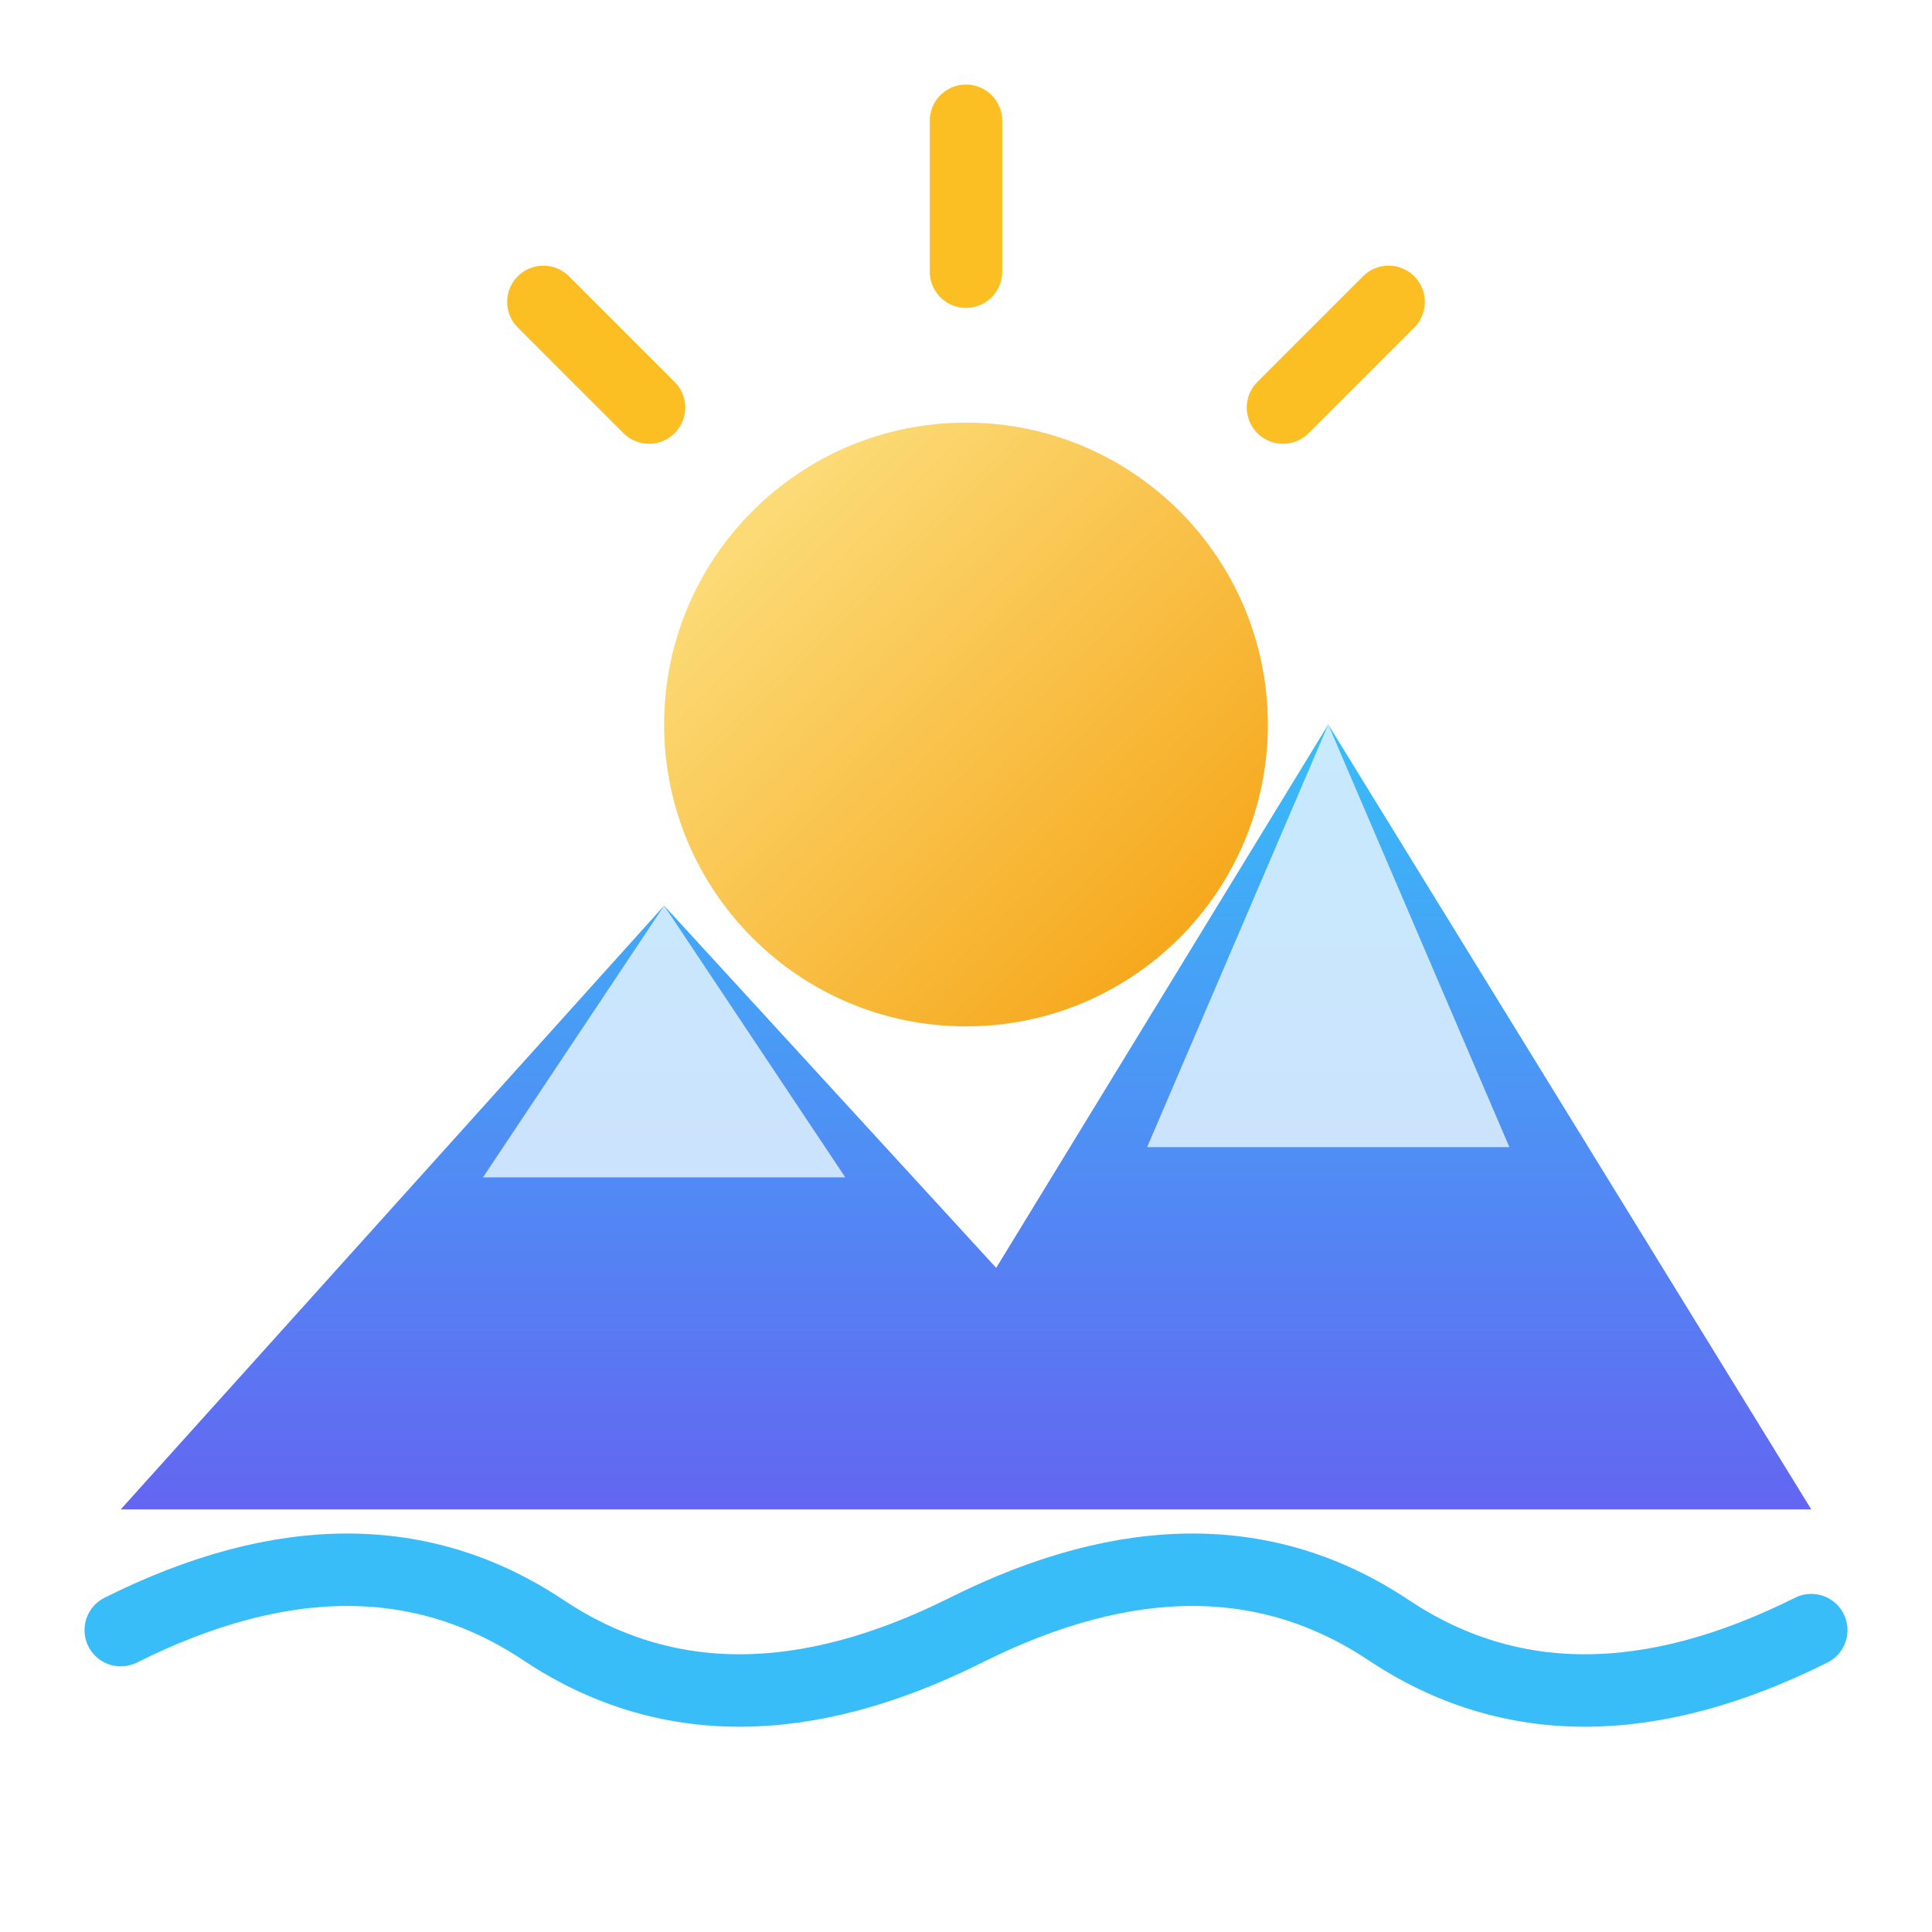
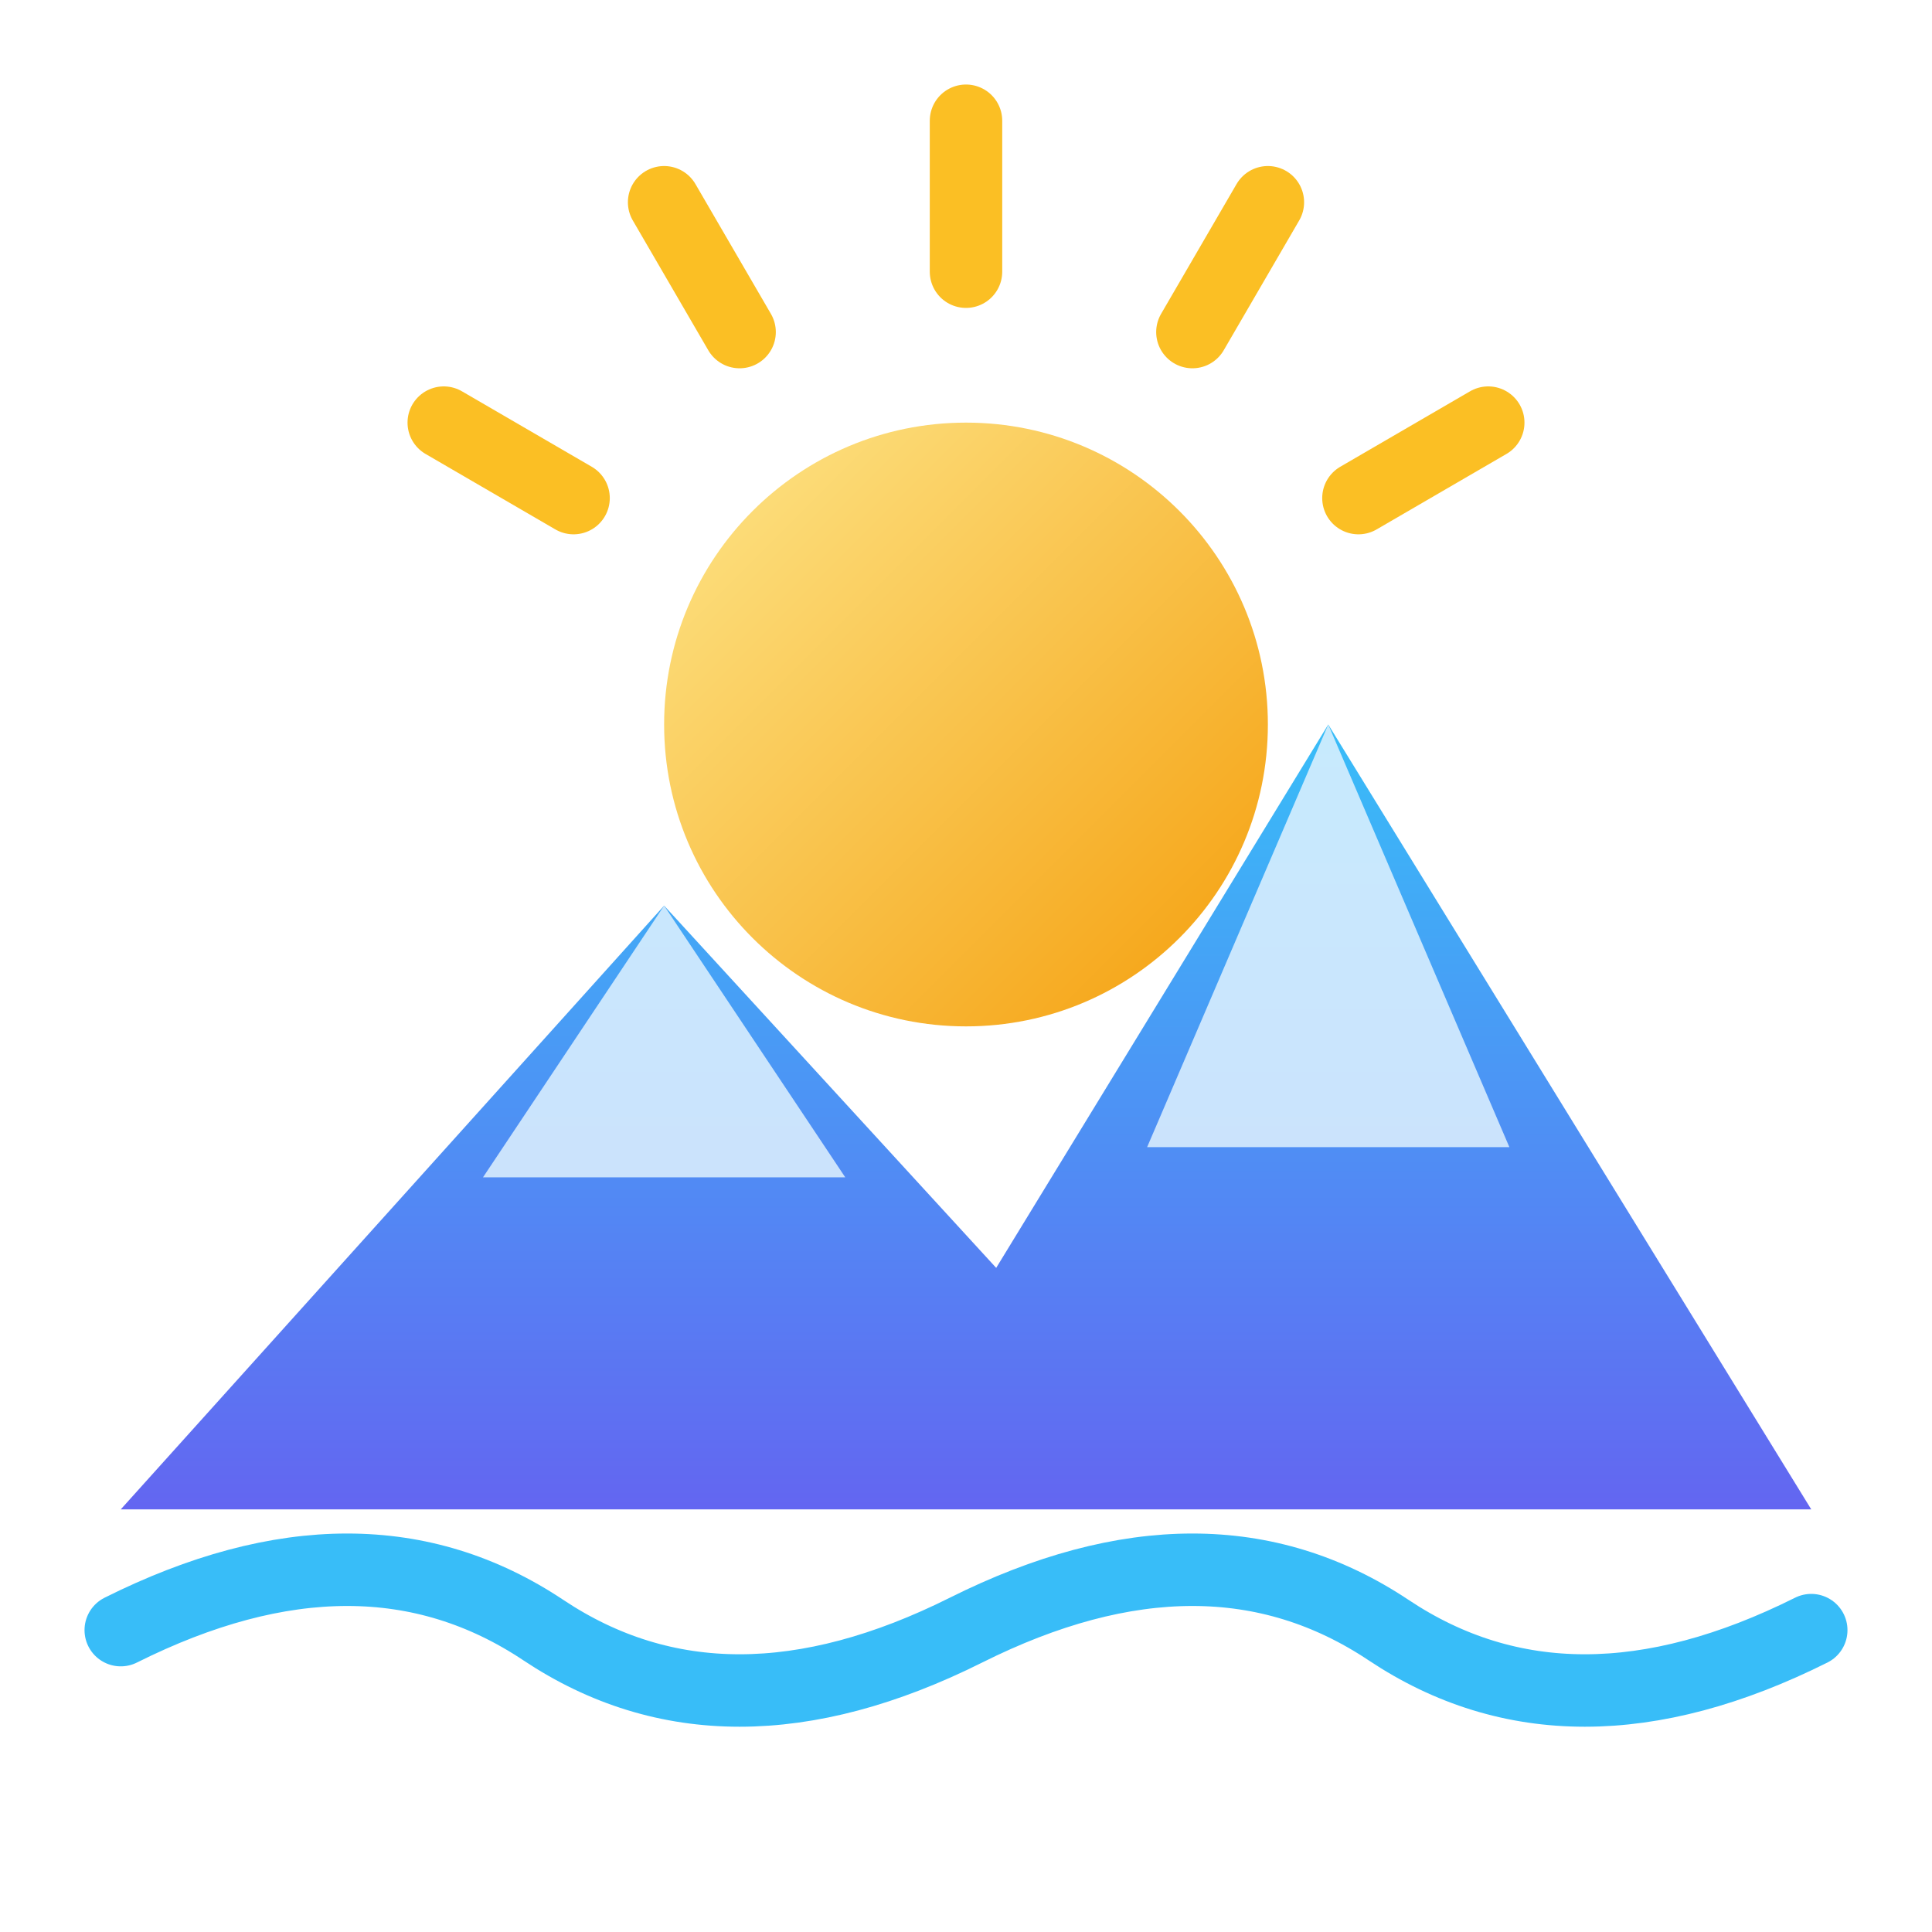
<svg xmlns="http://www.w3.org/2000/svg" viewBox="0 0 64 64" role="img" aria-label="Meteorec">
  <defs>
    <linearGradient id="logoSunG" x1="0" y1="0" x2="1" y2="1">
      <stop offset="0%" stop-color="#fde68a" />
      <stop offset="100%" stop-color="#f59e0b" />
    </linearGradient>
    <linearGradient id="logoMtnG" x1="0" y1="0" x2="0" y2="1">
      <stop offset="0%" stop-color="#38bdf8" />
      <stop offset="100%" stop-color="#6366f1" />
    </linearGradient>
  </defs>
  <circle cx="32" cy="24" r="10" fill="url(#logoSunG)" />
  <g stroke="#fbbf24" stroke-width="2.4" stroke-linecap="round">
    <line x1="32" y1="4" x2="32" y2="9" />
-     <line x1="46" y1="10" x2="42.5" y2="13.5" />
-     <line x1="18" y1="10" x2="21.5" y2="13.5" />
+     <line x1="42" y1="6.7" x2="39.5" y2="11" />
+     <line x1="49.3" y1="14" x2="45" y2="16.5" />
+     <line x1="22" y1="6.7" x2="24.5" y2="11" />
+     <line x1="14.7" y1="14" x2="19" y2="16.5" />
  </g>
  <path d="M4 50 L22 30 L33 42 L44 24 L60 50 Z" fill="url(#logoMtnG)" />
  <path d="M44 24 L50 38 L38 38 Z" fill="#e0f2fe" opacity=".85" />
  <path d="M22 30 L28 39 L16 39 Z" fill="#e0f2fe" opacity=".85" />
  <path d="M4 54 q8 -4 14 0 t14 0 t14 0 t14 0" fill="none" stroke="#38bdf8" stroke-width="2.4" stroke-linecap="round" />
</svg>
